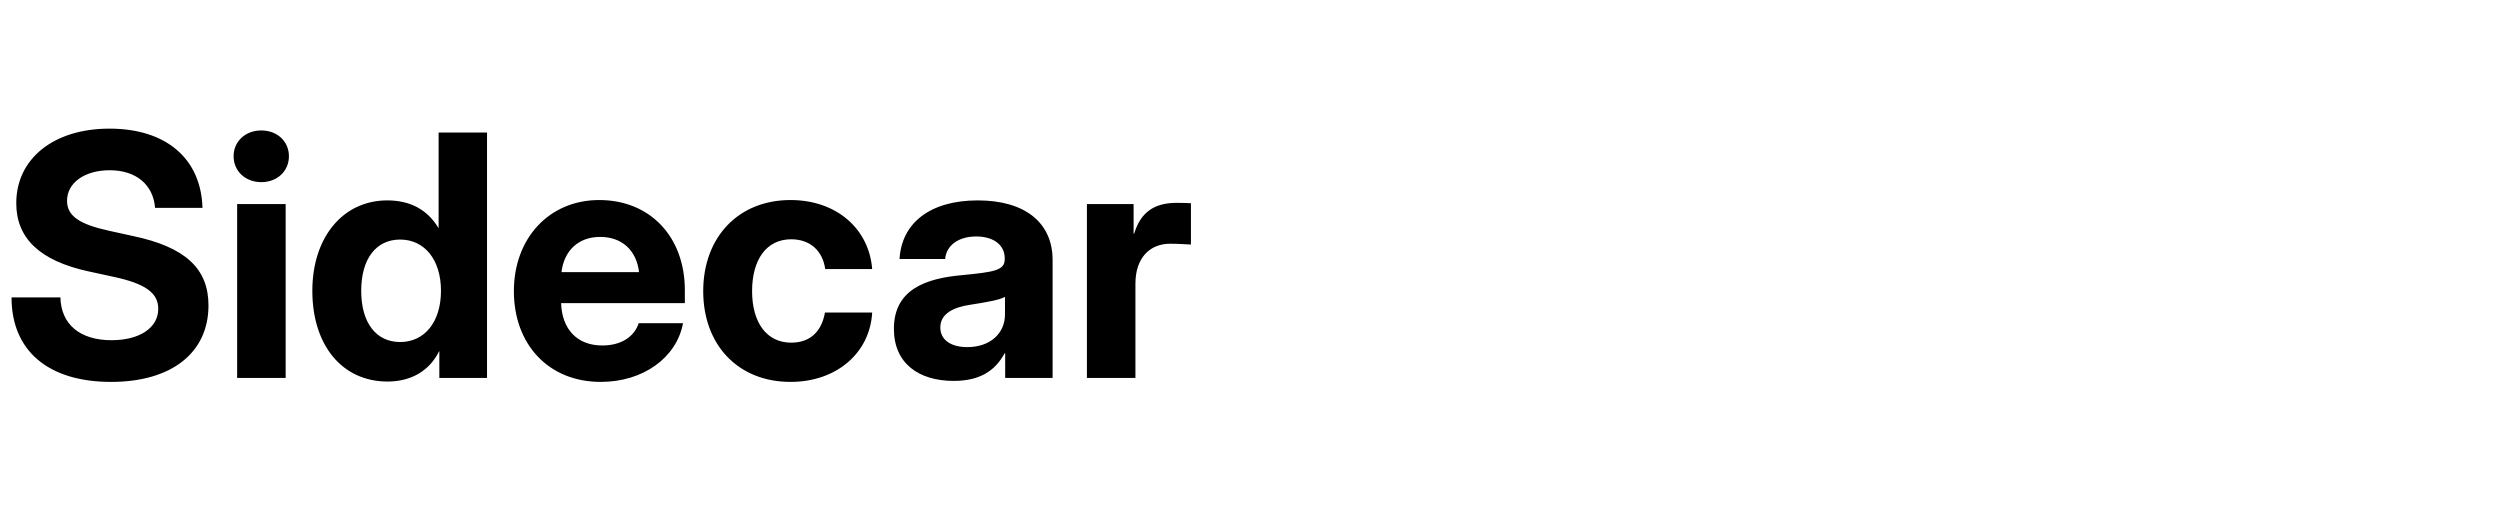
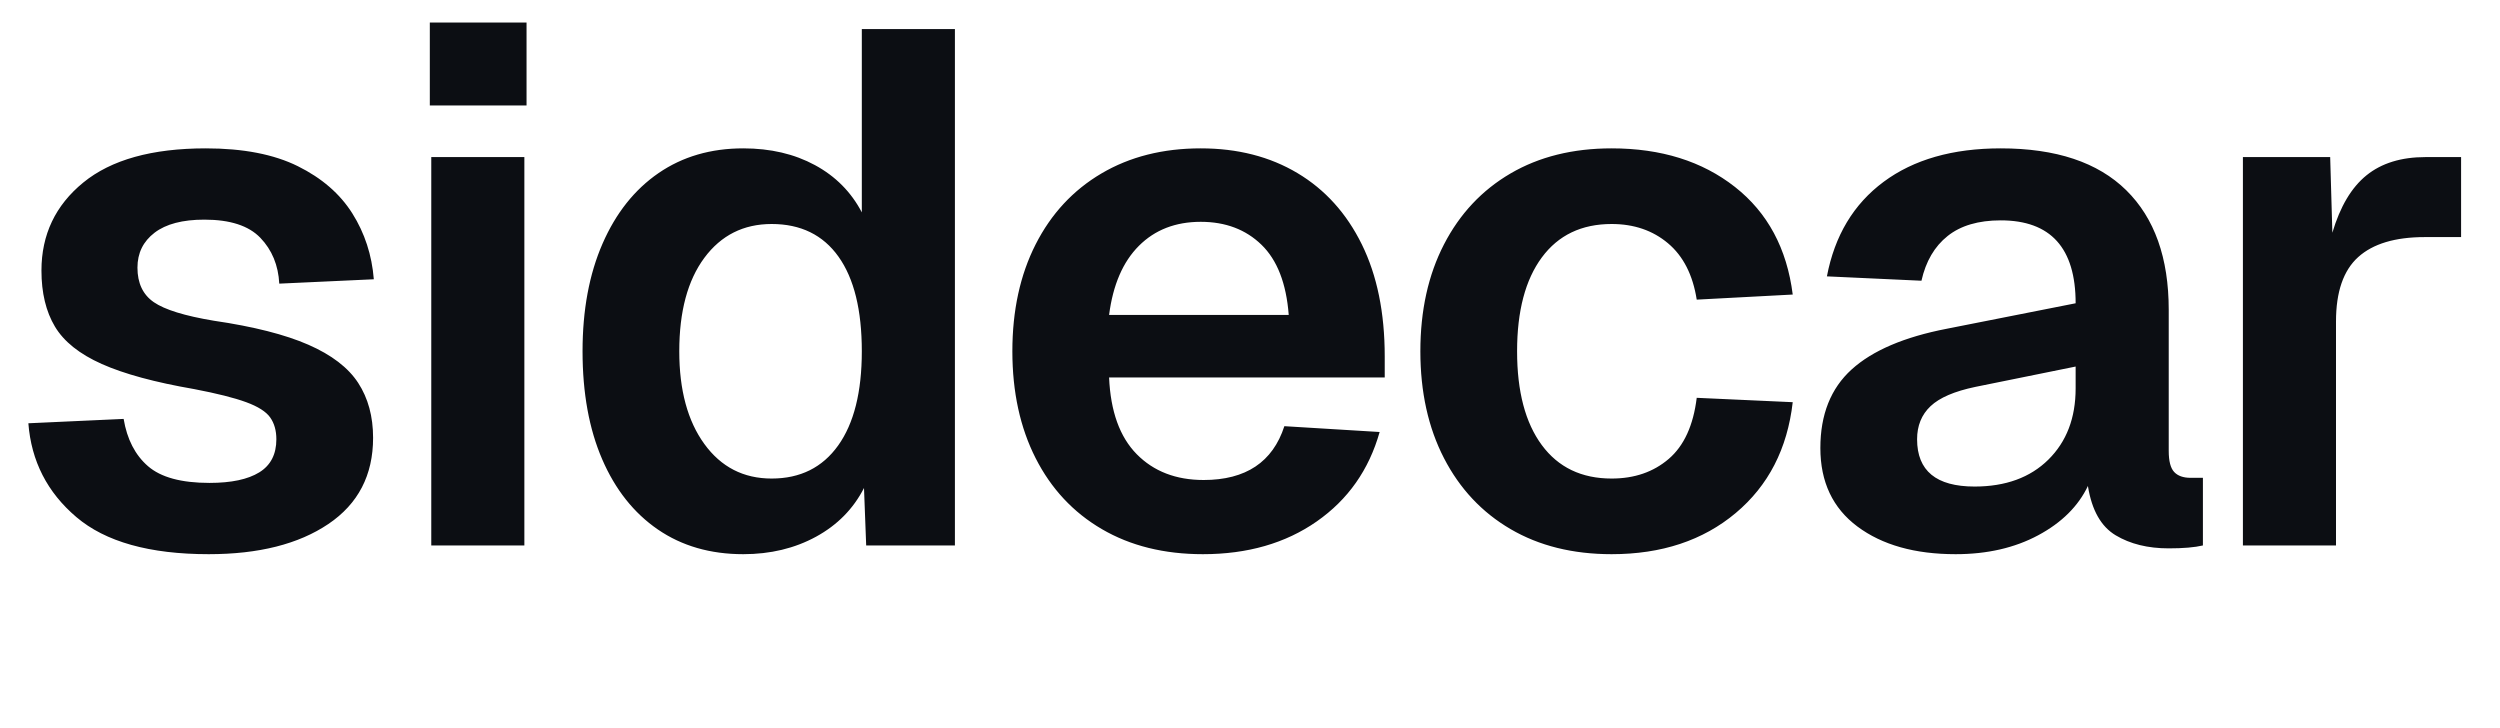
- <svg xmlns="http://www.w3.org/2000/svg" viewBox="0 0 430 88" role="img" aria-label="Sidecar wordmark">
-   <text x="0" y="65" fill="#000000" font-family="Inter Display, Inter, Arial, Helvetica, sans-serif" font-size="58px" font-weight="650" letter-spacing="0px">Sidecar</text>
+ <svg xmlns="http://www.w3.org/2000/svg" width="605" height="176" viewBox="0 0 605 176">
+   <path d="M50.512 134.112Q29.04 134.112 18.48 125.136Q7.92 116.16 6.864 102.432L29.92 101.376Q31.152 108.768 35.816 112.816Q40.48 116.864 50.688 116.864Q58.608 116.864 62.744 114.312Q66.88 111.76 66.88 106.304Q66.88 103.136 65.384 101.024Q63.888 98.912 59.576 97.328Q55.264 95.744 46.992 94.16Q32.736 91.696 24.64 88.088Q16.544 84.48 13.288 79.024Q10.032 73.568 10.032 65.472Q10.032 52.448 20.152 44.176Q30.272 35.904 49.808 35.904Q63.36 35.904 72.072 40.216Q80.784 44.528 85.272 51.656Q89.76 58.784 90.464 67.584L67.584 68.64Q67.232 61.952 63.008 57.552Q58.784 53.152 49.456 53.152Q41.536 53.152 37.4 56.32Q33.264 59.488 33.264 64.768Q33.264 70.4 37.224 73.128Q41.184 75.856 51.744 77.616Q66.176 79.728 74.624 83.424Q83.072 87.12 86.68 92.664Q90.288 98.208 90.288 105.952Q90.288 119.504 79.464 126.808Q68.64 134.112 50.512 134.112Z M104.368 132.0V38.016H126.896V132.0ZM104.016 25.52V5.456H127.424V25.52Z M179.872 134.112Q167.904 134.112 159.192 128.128Q150.48 122.144 145.728 111.144Q140.976 100.144 140.976 85.008Q140.976 70.048 145.816 58.96Q150.656 47.872 159.368 41.888Q168.08 35.904 179.872 35.904Q189.728 35.904 197.208 39.952Q204.688 44.0 208.56 51.392V7.04H231.088V132.0H209.616L209.088 118.096Q205.216 125.664 197.472 129.888Q189.728 134.112 179.872 134.112ZM186.736 115.808Q197.12 115.808 202.84 107.8Q208.56 99.792 208.56 85.008Q208.56 70.048 202.928 62.128Q197.296 54.208 186.736 54.208Q176.528 54.208 170.456 62.392Q164.384 70.576 164.384 85.008Q164.384 99.088 170.456 107.448Q176.528 115.808 186.736 115.808Z M291.104 134.112Q277.024 134.112 266.64 128.04Q256.256 121.968 250.624 110.88Q244.992 99.792 244.992 85.008Q244.992 70.224 250.624 59.136Q256.256 48.048 266.552 41.976Q276.848 35.904 290.576 35.904Q303.952 35.904 313.984 41.888Q324.016 47.872 329.56 59.136Q335.104 70.4 335.104 86.24V91.344H268.4Q268.928 103.664 275.088 109.912Q281.248 116.16 291.28 116.16Q306.592 116.16 310.816 103.136L333.872 104.544Q330 118.272 318.648 126.192Q307.296 134.112 291.104 134.112ZM268.4 76.208H311.872Q310.992 64.768 305.272 59.224Q299.552 53.68 290.576 53.68Q281.424 53.68 275.616 59.488Q269.808 65.296 268.4 76.208Z M390.016 134.112Q375.936 134.112 365.552 128.04Q355.168 121.968 349.448 110.88Q343.728 99.792 343.728 85.008Q343.728 70.224 349.448 59.136Q355.168 48.048 365.552 41.976Q375.936 35.904 390.016 35.904Q407.968 35.904 419.848 45.232Q431.728 54.56 433.84 71.28L410.608 72.512Q409.2 63.536 403.656 58.872Q398.112 54.208 390.016 54.208Q379.104 54.208 373.12 62.304Q367.136 70.4 367.136 85.008Q367.136 99.616 373.12 107.712Q379.104 115.808 390.016 115.808Q398.288 115.808 403.832 111.056Q409.376 106.304 410.608 96.272L433.84 97.328Q431.904 114.224 420.024 124.168Q408.144 134.112 390.016 134.112Z M473.264 134.112Q458.48 134.112 449.504 127.424Q440.528 120.736 440.528 108.416Q440.528 96.272 448.096 89.408Q455.664 82.544 471.152 79.552L502.304 73.392Q502.304 53.328 484.176 53.328Q476.08 53.328 471.328 57.112Q466.576 60.896 464.992 67.936L442.112 66.88Q444.928 52.096 455.84 44Q466.752 35.904 484.176 35.904Q504.24 35.904 514.536 46.024Q524.832 56.144 524.832 74.976V109.12Q524.832 112.816 526.152 114.224Q527.472 115.632 530.112 115.632H533.104V132.0Q530.112 132.704 524.832 132.704Q517.264 132.704 511.984 129.536Q506.704 126.368 505.296 117.744V117.568Q501.776 124.96 493.24 129.536Q484.704 134.112 473.264 134.112ZM477.84 117.744Q489.104 117.744 495.704 111.232Q502.304 104.72 502.304 93.984V88.704L478.016 93.632Q470.448 95.216 467.192 98.296Q463.936 101.376 463.936 106.304Q463.936 117.744 477.84 117.744Z M542.784 132.0V38.016H563.904L564.432 56.32Q567.248 46.816 572.704 42.416Q578.16 38.016 586.96 38.016H595.584V57.376H586.784Q576.048 57.376 570.68 62.216Q565.312 67.056 565.312 77.792V132.0Z" fill="#0C0E13" />
</svg>
